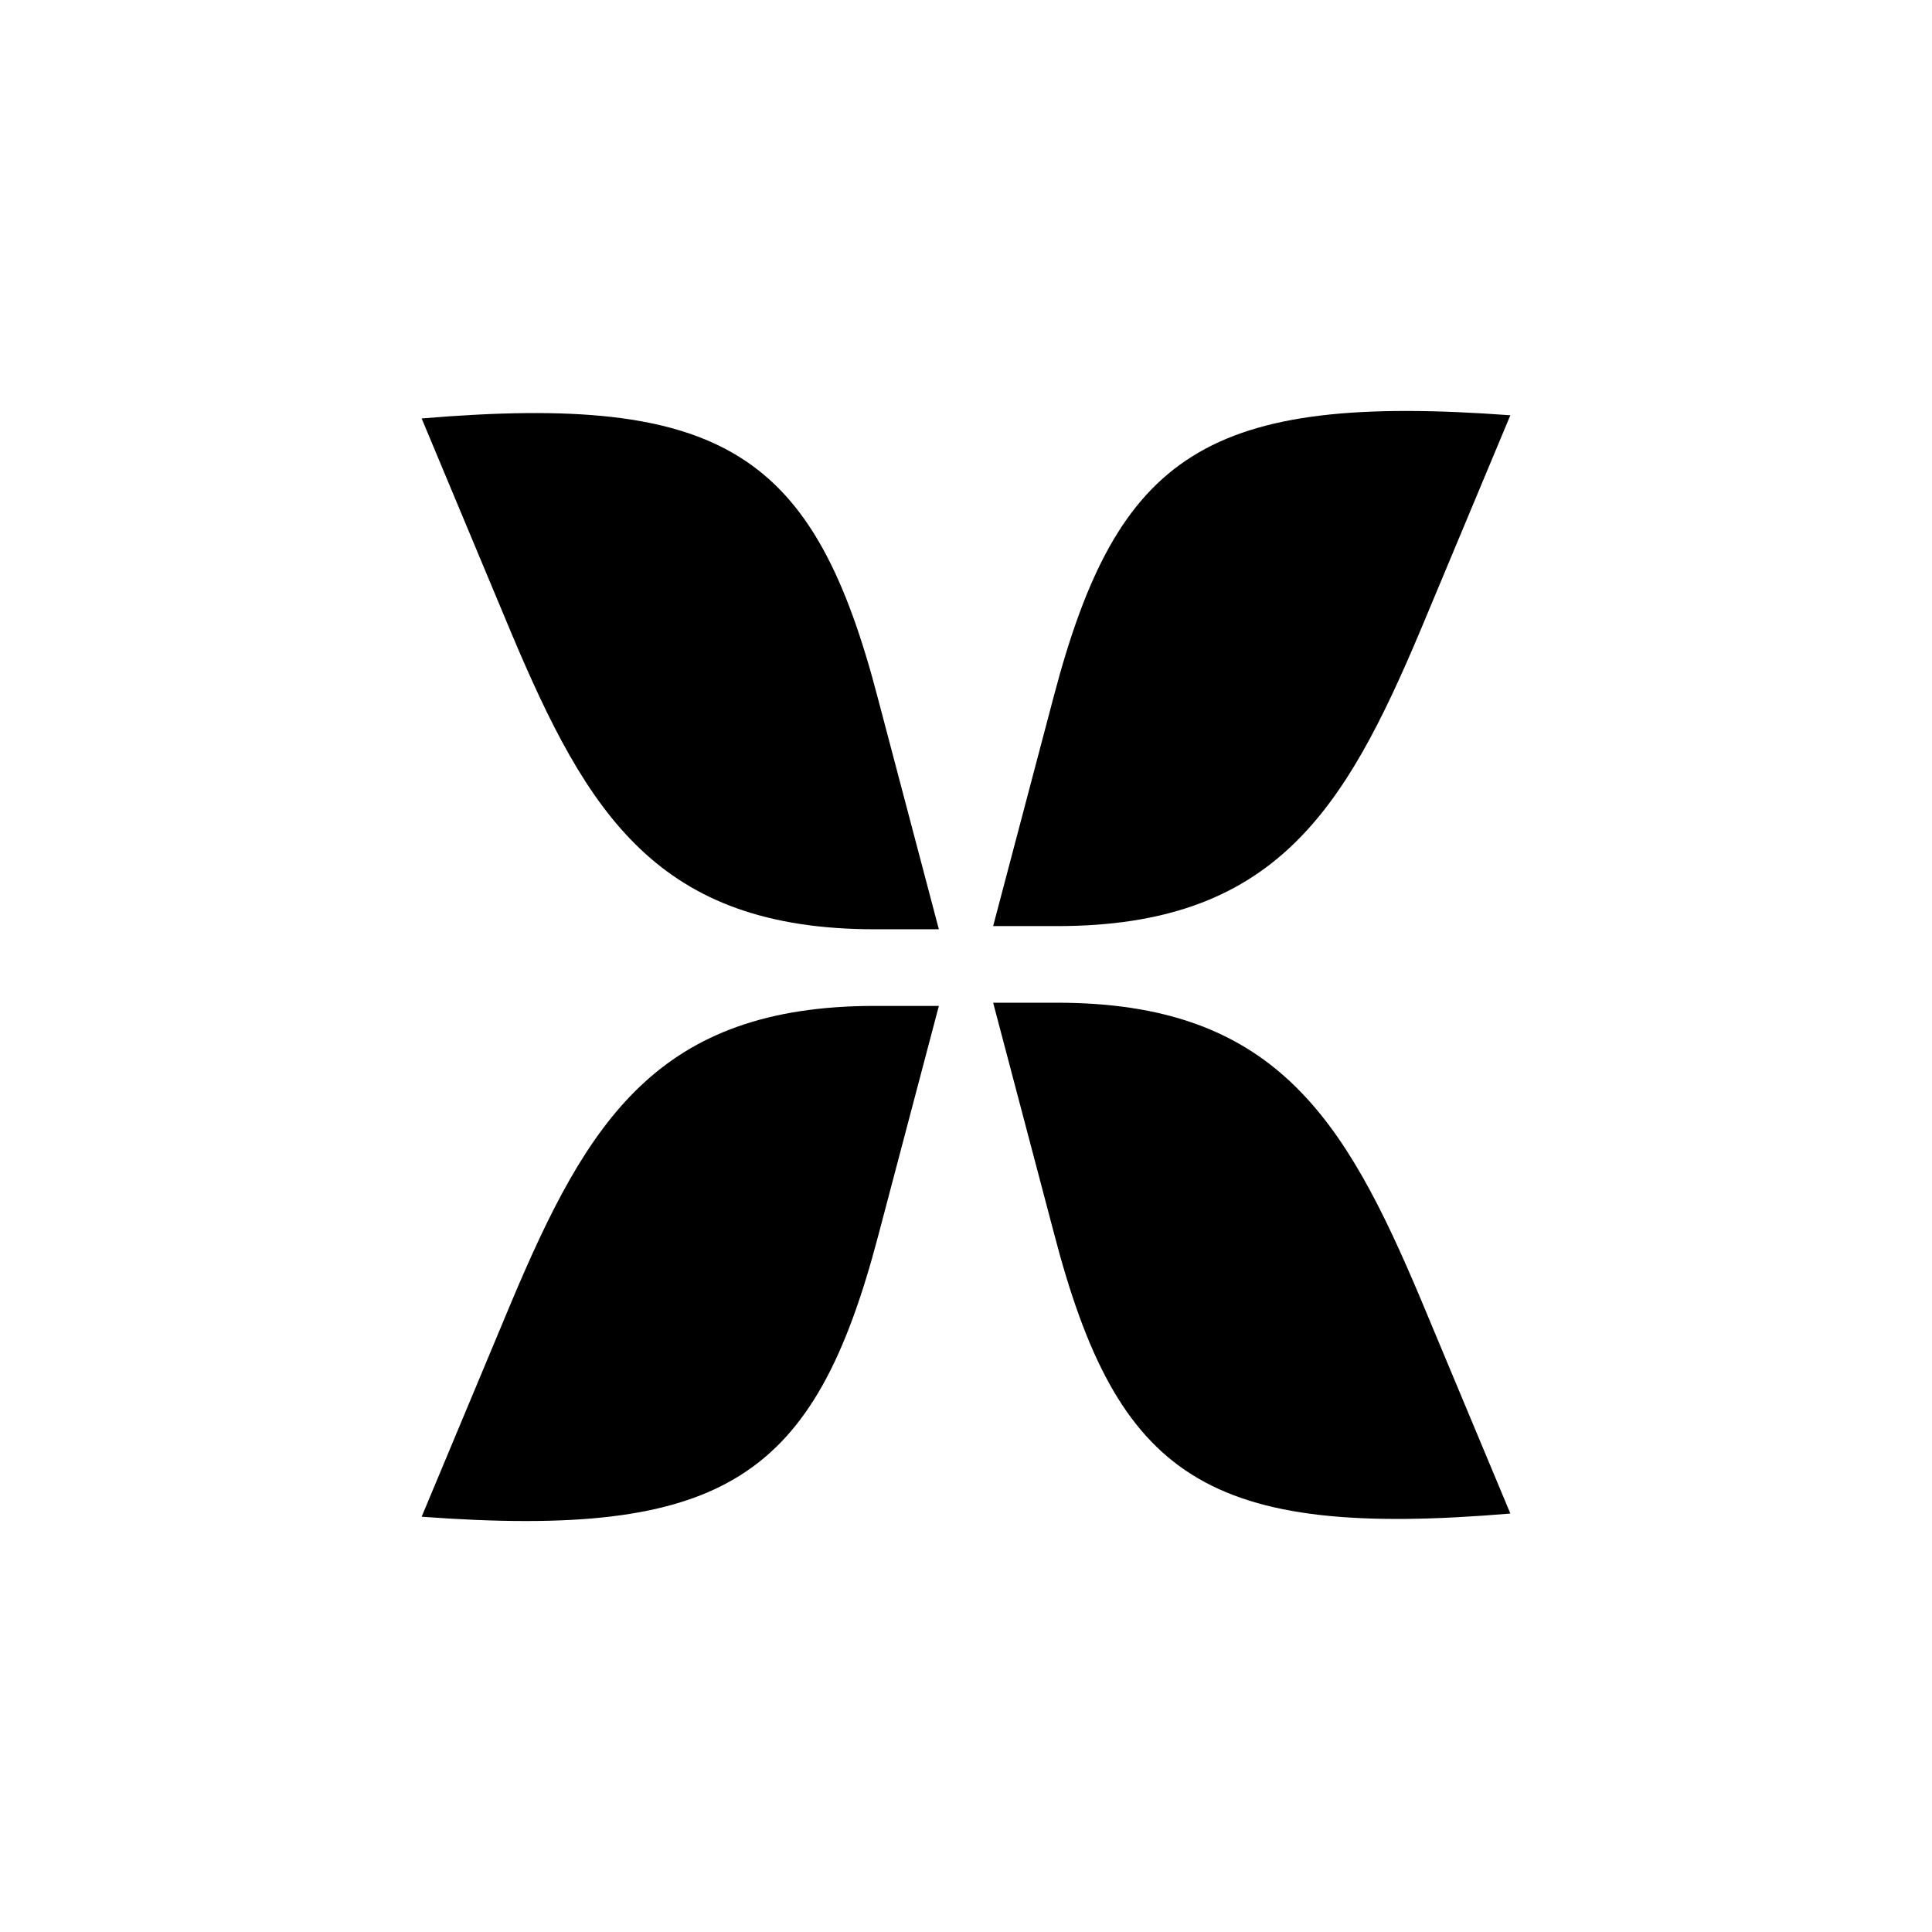
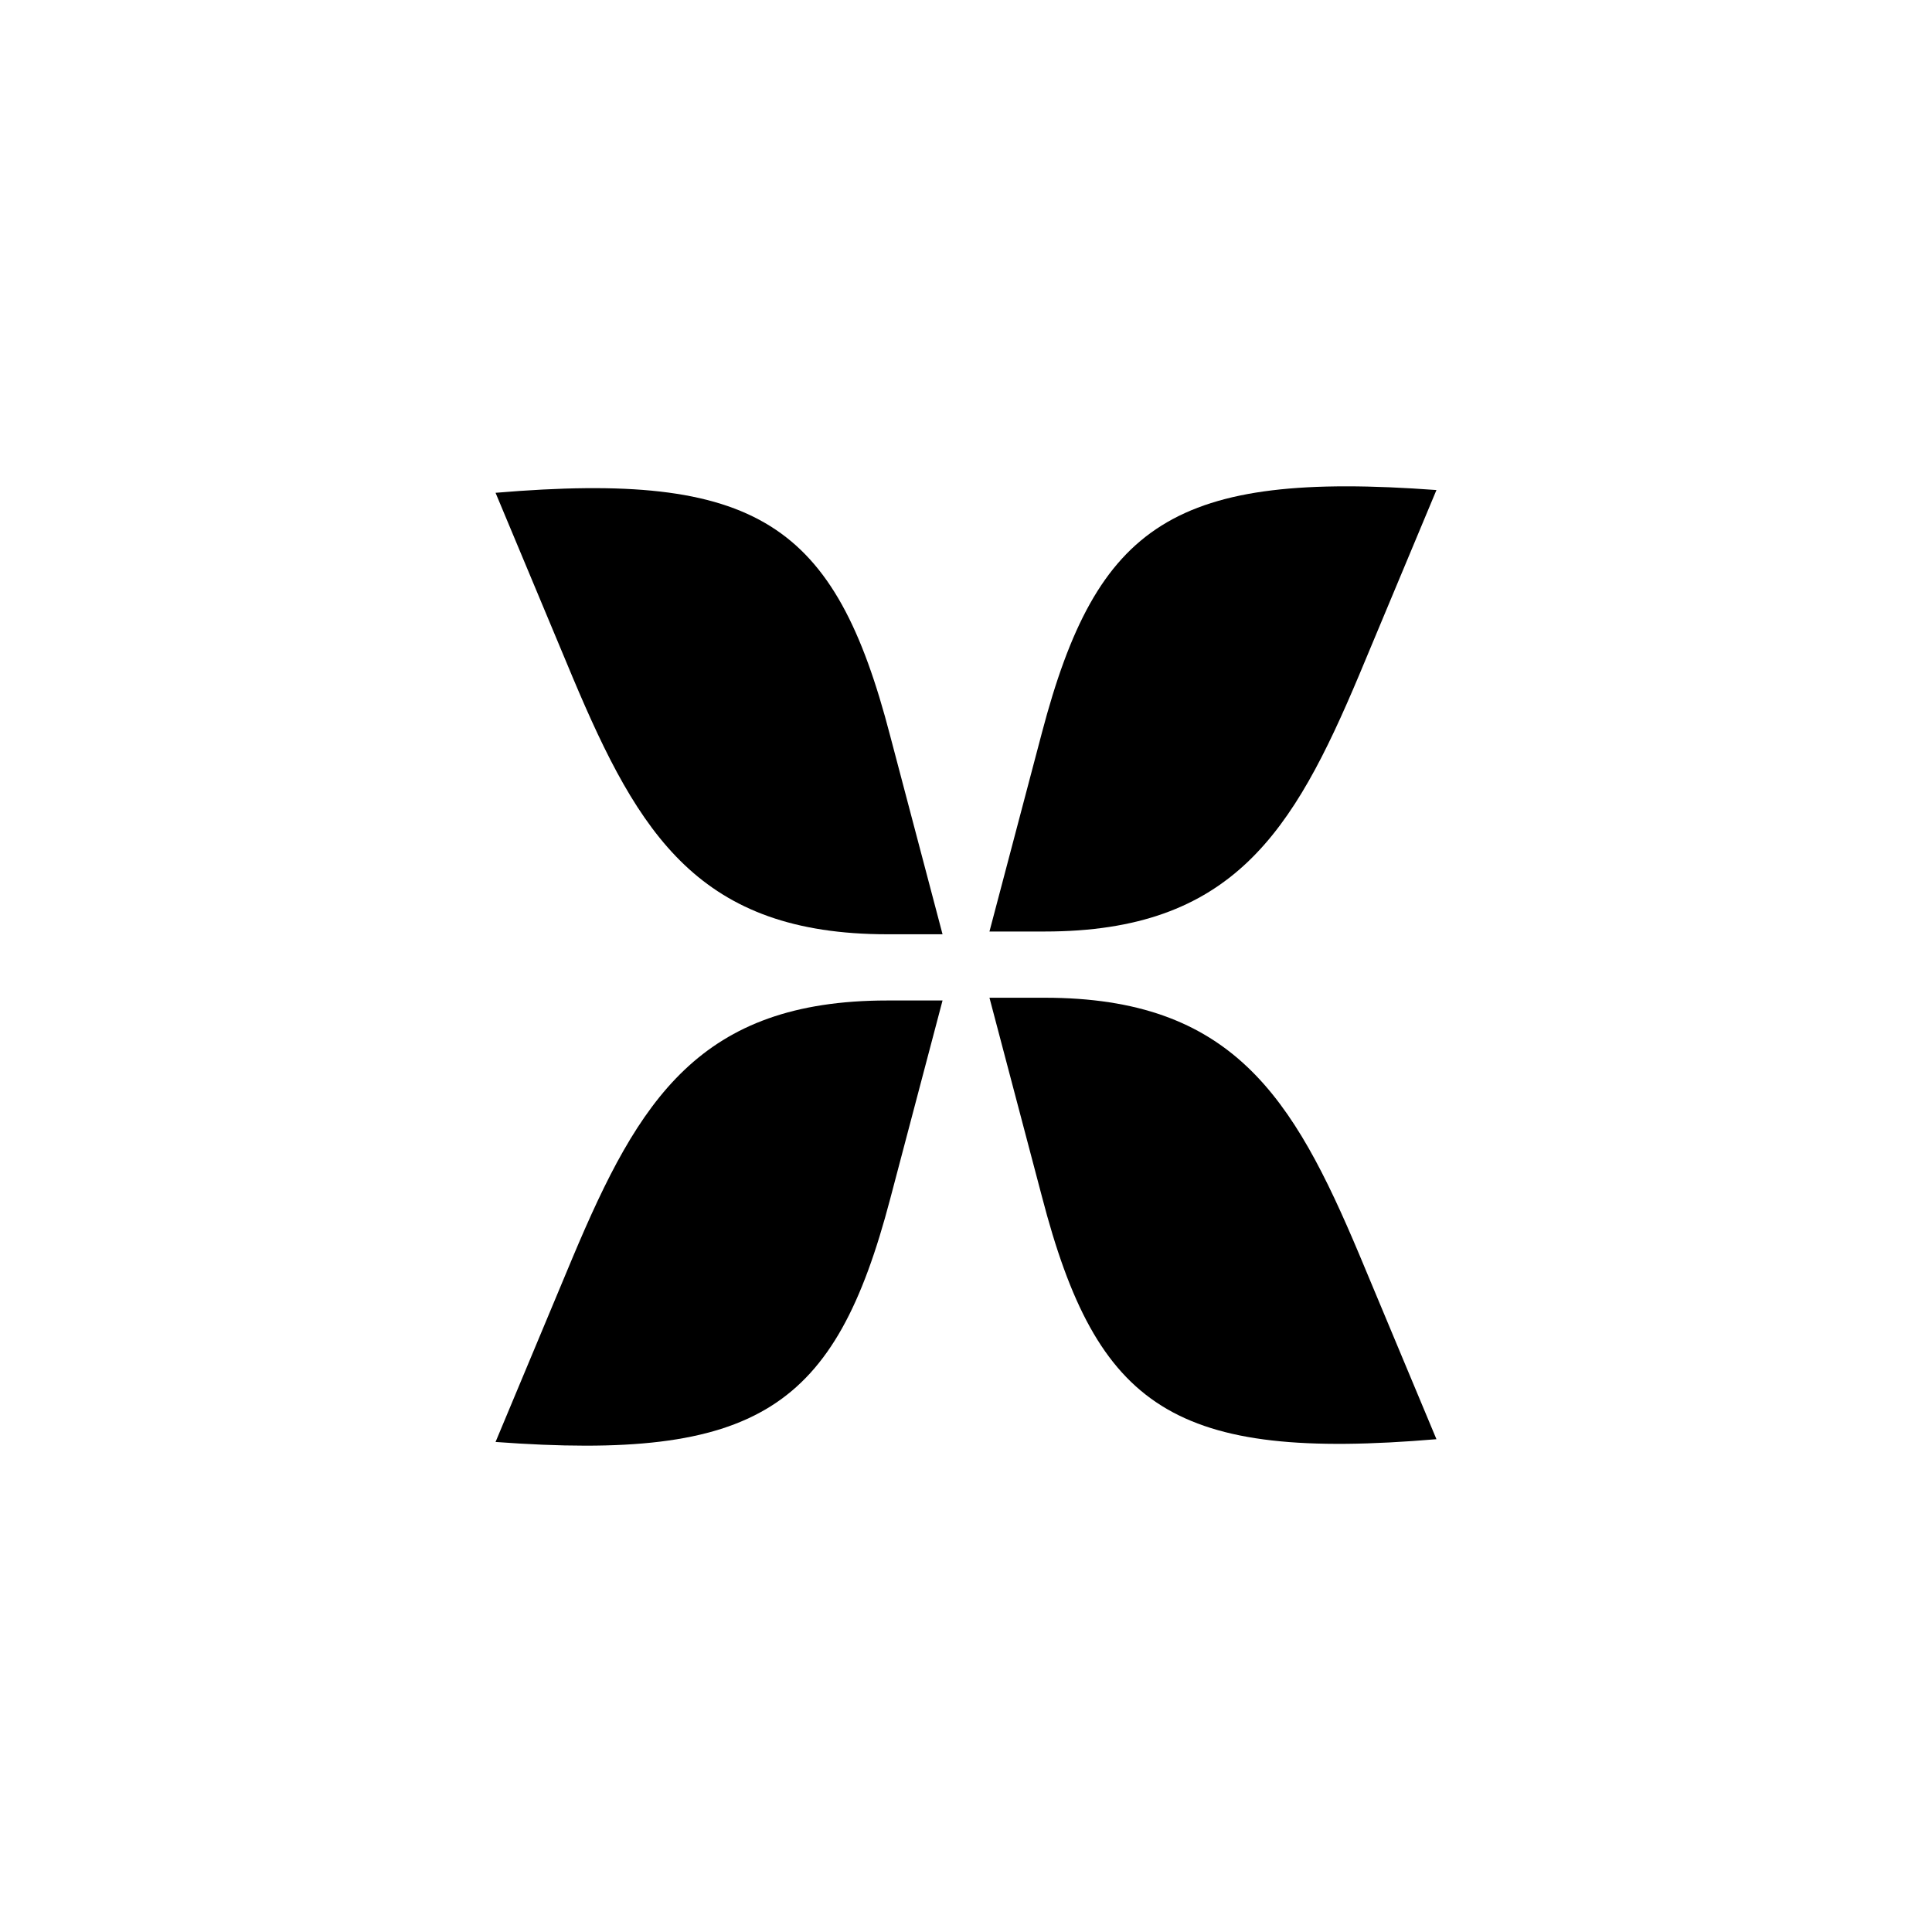
<svg xmlns="http://www.w3.org/2000/svg" version="1.1" id="icon" x="0px" y="0px" viewBox="0 0 200 200" enable-background="new 0 0 200 200" xml:space="preserve">
  <g>
-     <path d="M109.089,72.072l-6.28,23.797h6.61c22.475,0,29.746-11.898,37.678-30.737l9.254-22.144   C124.953,40.674,115.699,46.953,109.089,72.072" />
-     <path d="M43.648,43.318l9.254,22.144c7.932,18.839,15.203,30.737,37.678,30.737h6.61l-6.28-23.797   C84.301,46.953,75.047,40.674,43.648,43.318" />
-     <path d="M90.911,127.928l6.28-23.797h-6.61c-22.475,0-29.746,11.898-37.678,30.737l-9.254,22.144   C75.047,159.326,84.301,153.047,90.911,127.928" />
-     <path d="M156.352,156.682l-9.254-22.144c-7.932-18.839-15.203-30.737-37.678-30.737h-6.61l6.28,23.797   C115.699,153.047,124.953,159.326,156.352,156.682" />
+     <path d="M107.855,75.864l-5.427,20.566h5.713c19.423,0,25.707-10.283,32.562-26.564l7.998-19.137   C121.565,48.729,113.568,54.156,107.855,75.864" />
+     <path d="M51.299,51.014l7.998,19.137c6.855,16.281,13.139,26.564,32.562,26.564h5.713L92.145,76.15   C86.432,54.156,78.435,48.729,51.299,51.014" />
+     <path d="M92.145,124.136l5.427-20.566h-5.713c-19.423,0-25.707,10.283-32.562,26.564l-7.998,19.137   C78.435,151.271,86.432,145.844,92.145,124.136" />
+     <path d="M148.701,148.986l-7.998-19.137c-6.855-16.281-13.139-26.564-32.562-26.564h-5.713l5.427,20.566   C113.568,145.844,121.565,151.271,148.701,148.986" />
  </g>
</svg>
